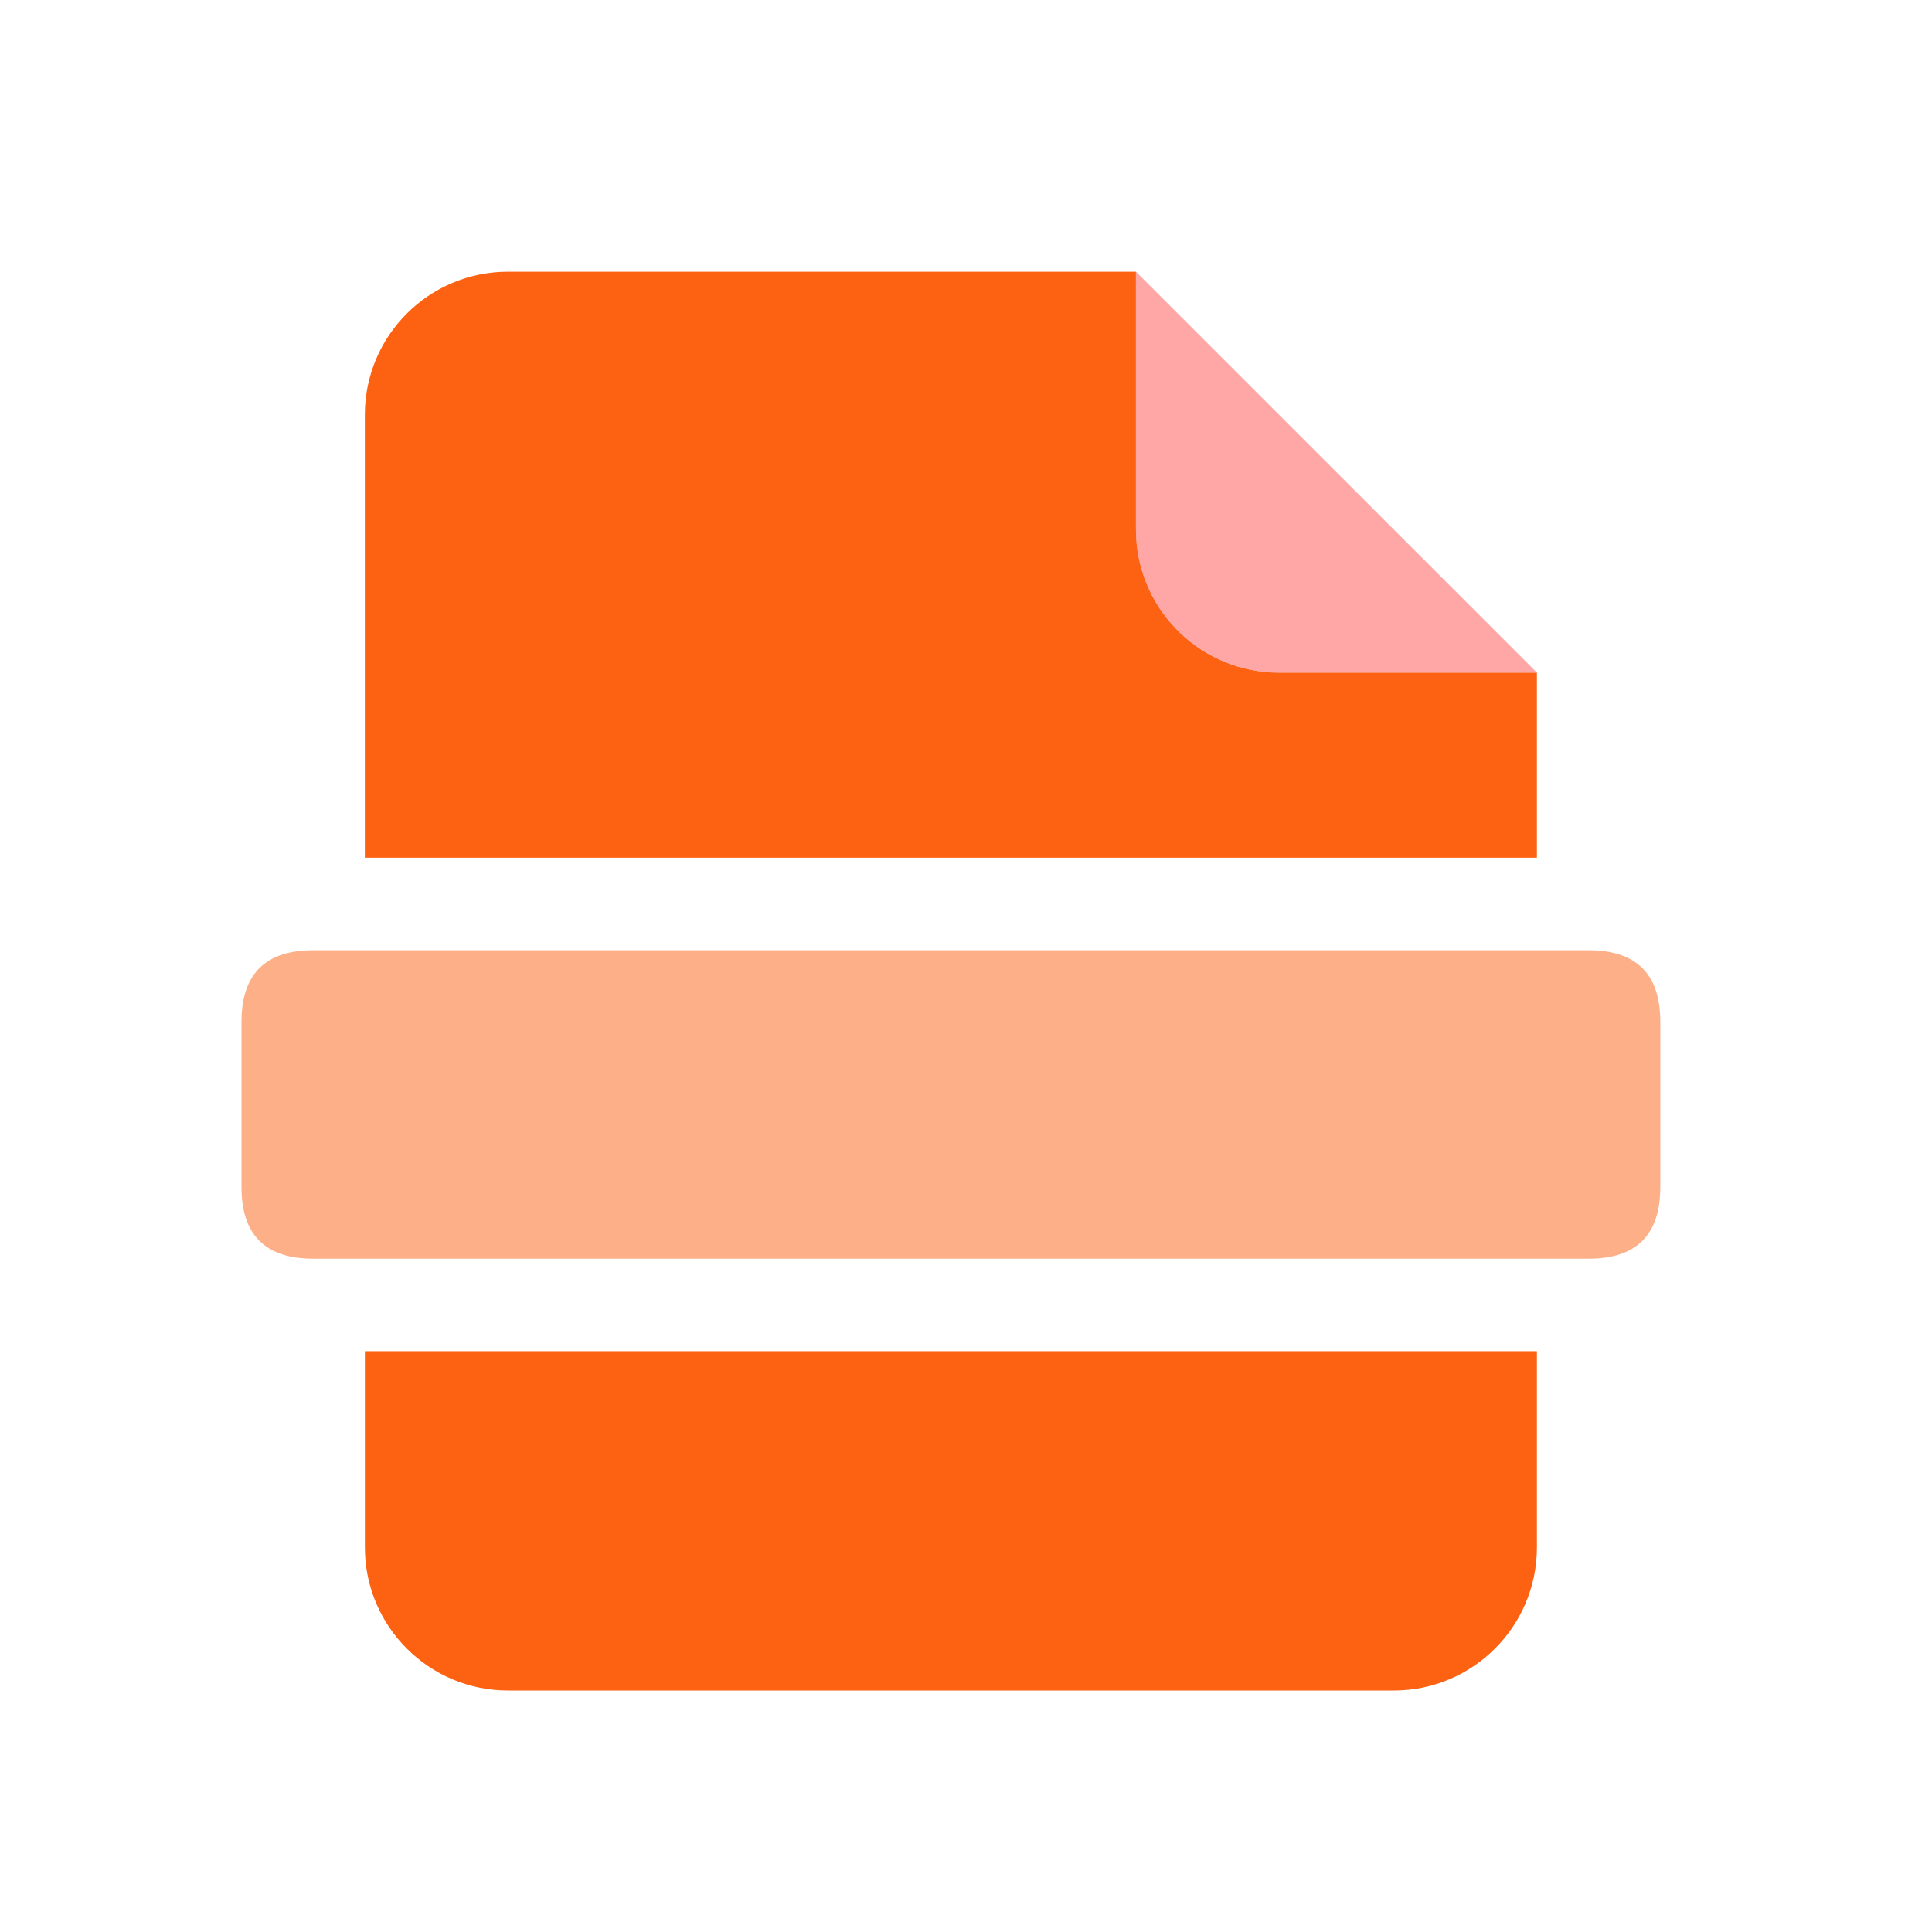
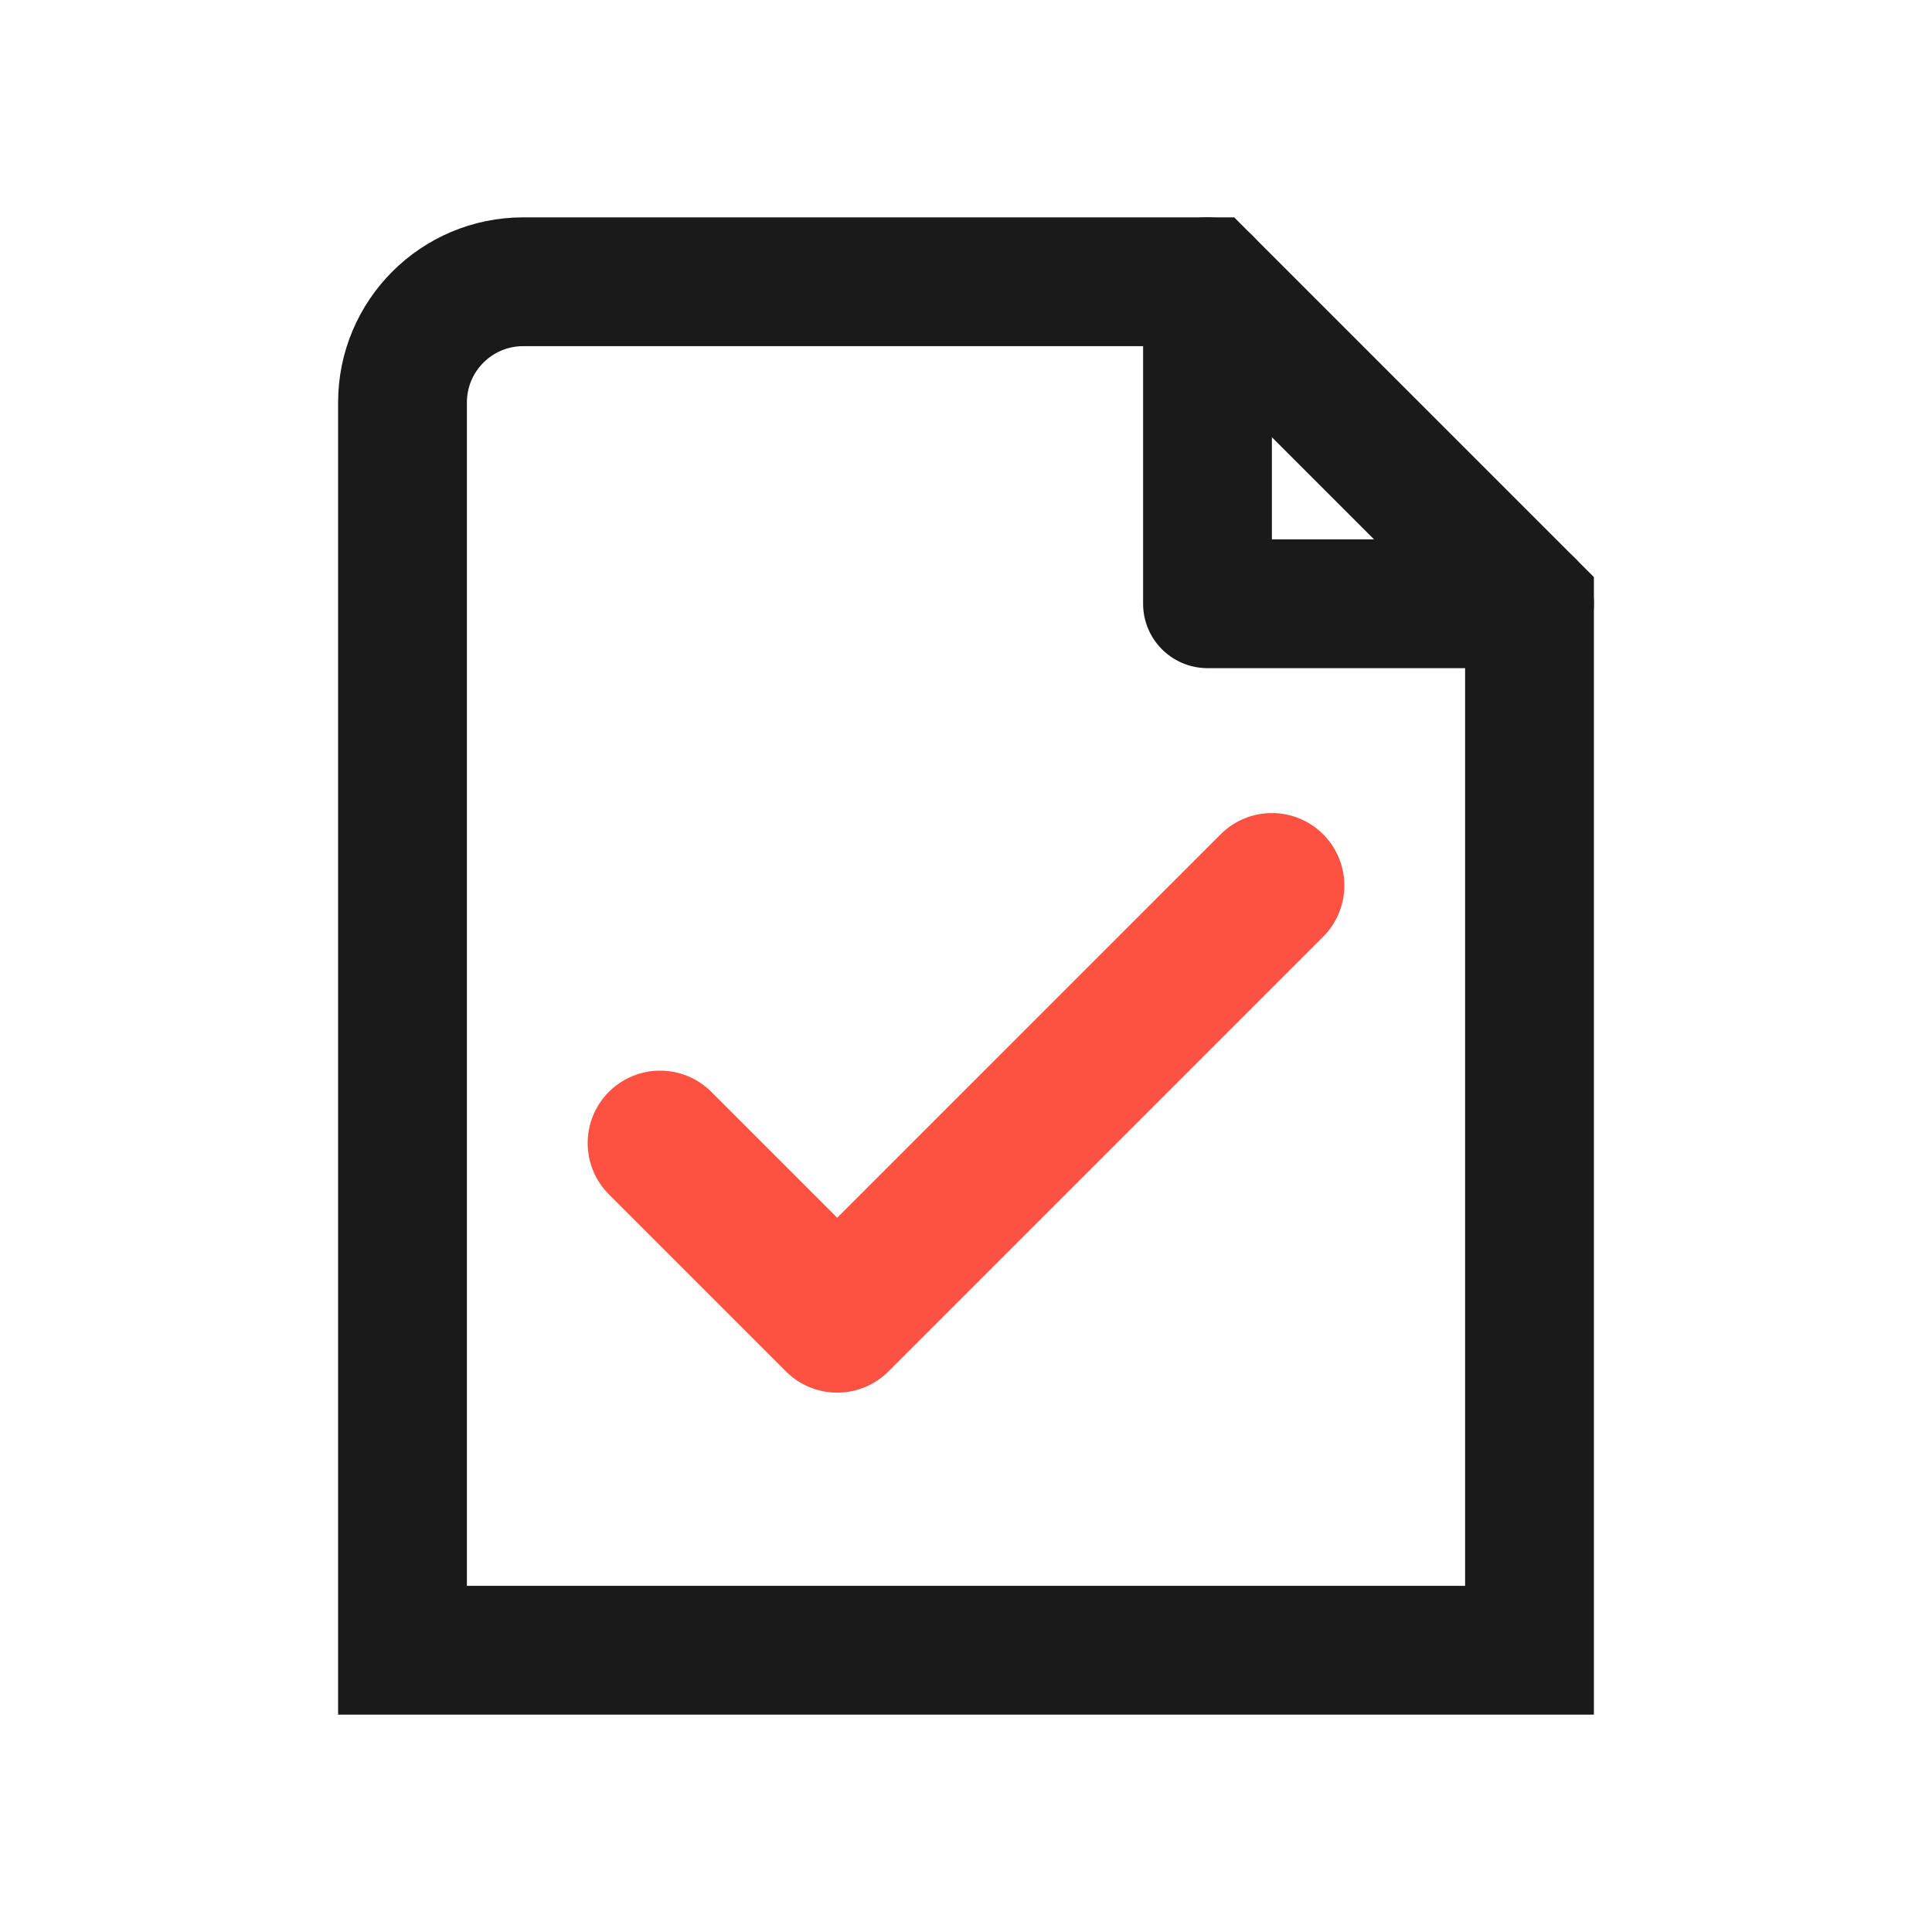
- <svg xmlns="http://www.w3.org/2000/svg" t="1770536510853" class="icon" viewBox="0 0 1024 1024" version="1.1" p-id="1698" width="200" height="200">
-   <path d="M814.592 716.174v103.974a75.852 75.852 0 0 1-75.852 75.852H269.255a75.852 75.852 0 0 1-75.852-75.852v-103.974h621.227zM602.074 144.005v136.666a75.852 75.852 0 0 0 72.078 75.757l3.793 0.095h136.647v98.076H193.384V219.857a75.852 75.852 0 0 1 75.852-75.852H602.074z" fill="#FD6112" p-id="1699" />
-   <path d="M128 503.656m37.926 0l676.143 0q37.926 0 37.926 37.926l0 87.628q0 37.926-37.926 37.926l-676.143 0q-37.926 0-37.926-37.926l0-87.628q0-37.926 37.926-37.926Z" fill="#FD6112" fill-opacity=".5" p-id="1700" />
-   <path d="M602.074 144.005l212.537 212.518H677.926a75.852 75.852 0 0 1-75.852-75.852V144.005z" fill="#FF5050" fill-opacity=".5" p-id="1701" />
+ <svg xmlns="http://www.w3.org/2000/svg" viewBox="0 0 24 24" fill="none">
+   <path d="M6.5 3.5h8.5L19 7.5v13H5V5a1.5 1.5 0 0 1 1.5-1.5Z" stroke="#1A1A1A" stroke-width="1.6" />
+   <path d="M15 3.5v4h4" stroke="#1A1A1A" stroke-width="1.6" stroke-linecap="round" stroke-linejoin="round" />
+   <path d="m8.2 14.2 2.2 2.2 5.4-5.4" stroke="#FD5241" stroke-width="1.8" stroke-linecap="round" stroke-linejoin="round" />
</svg>
